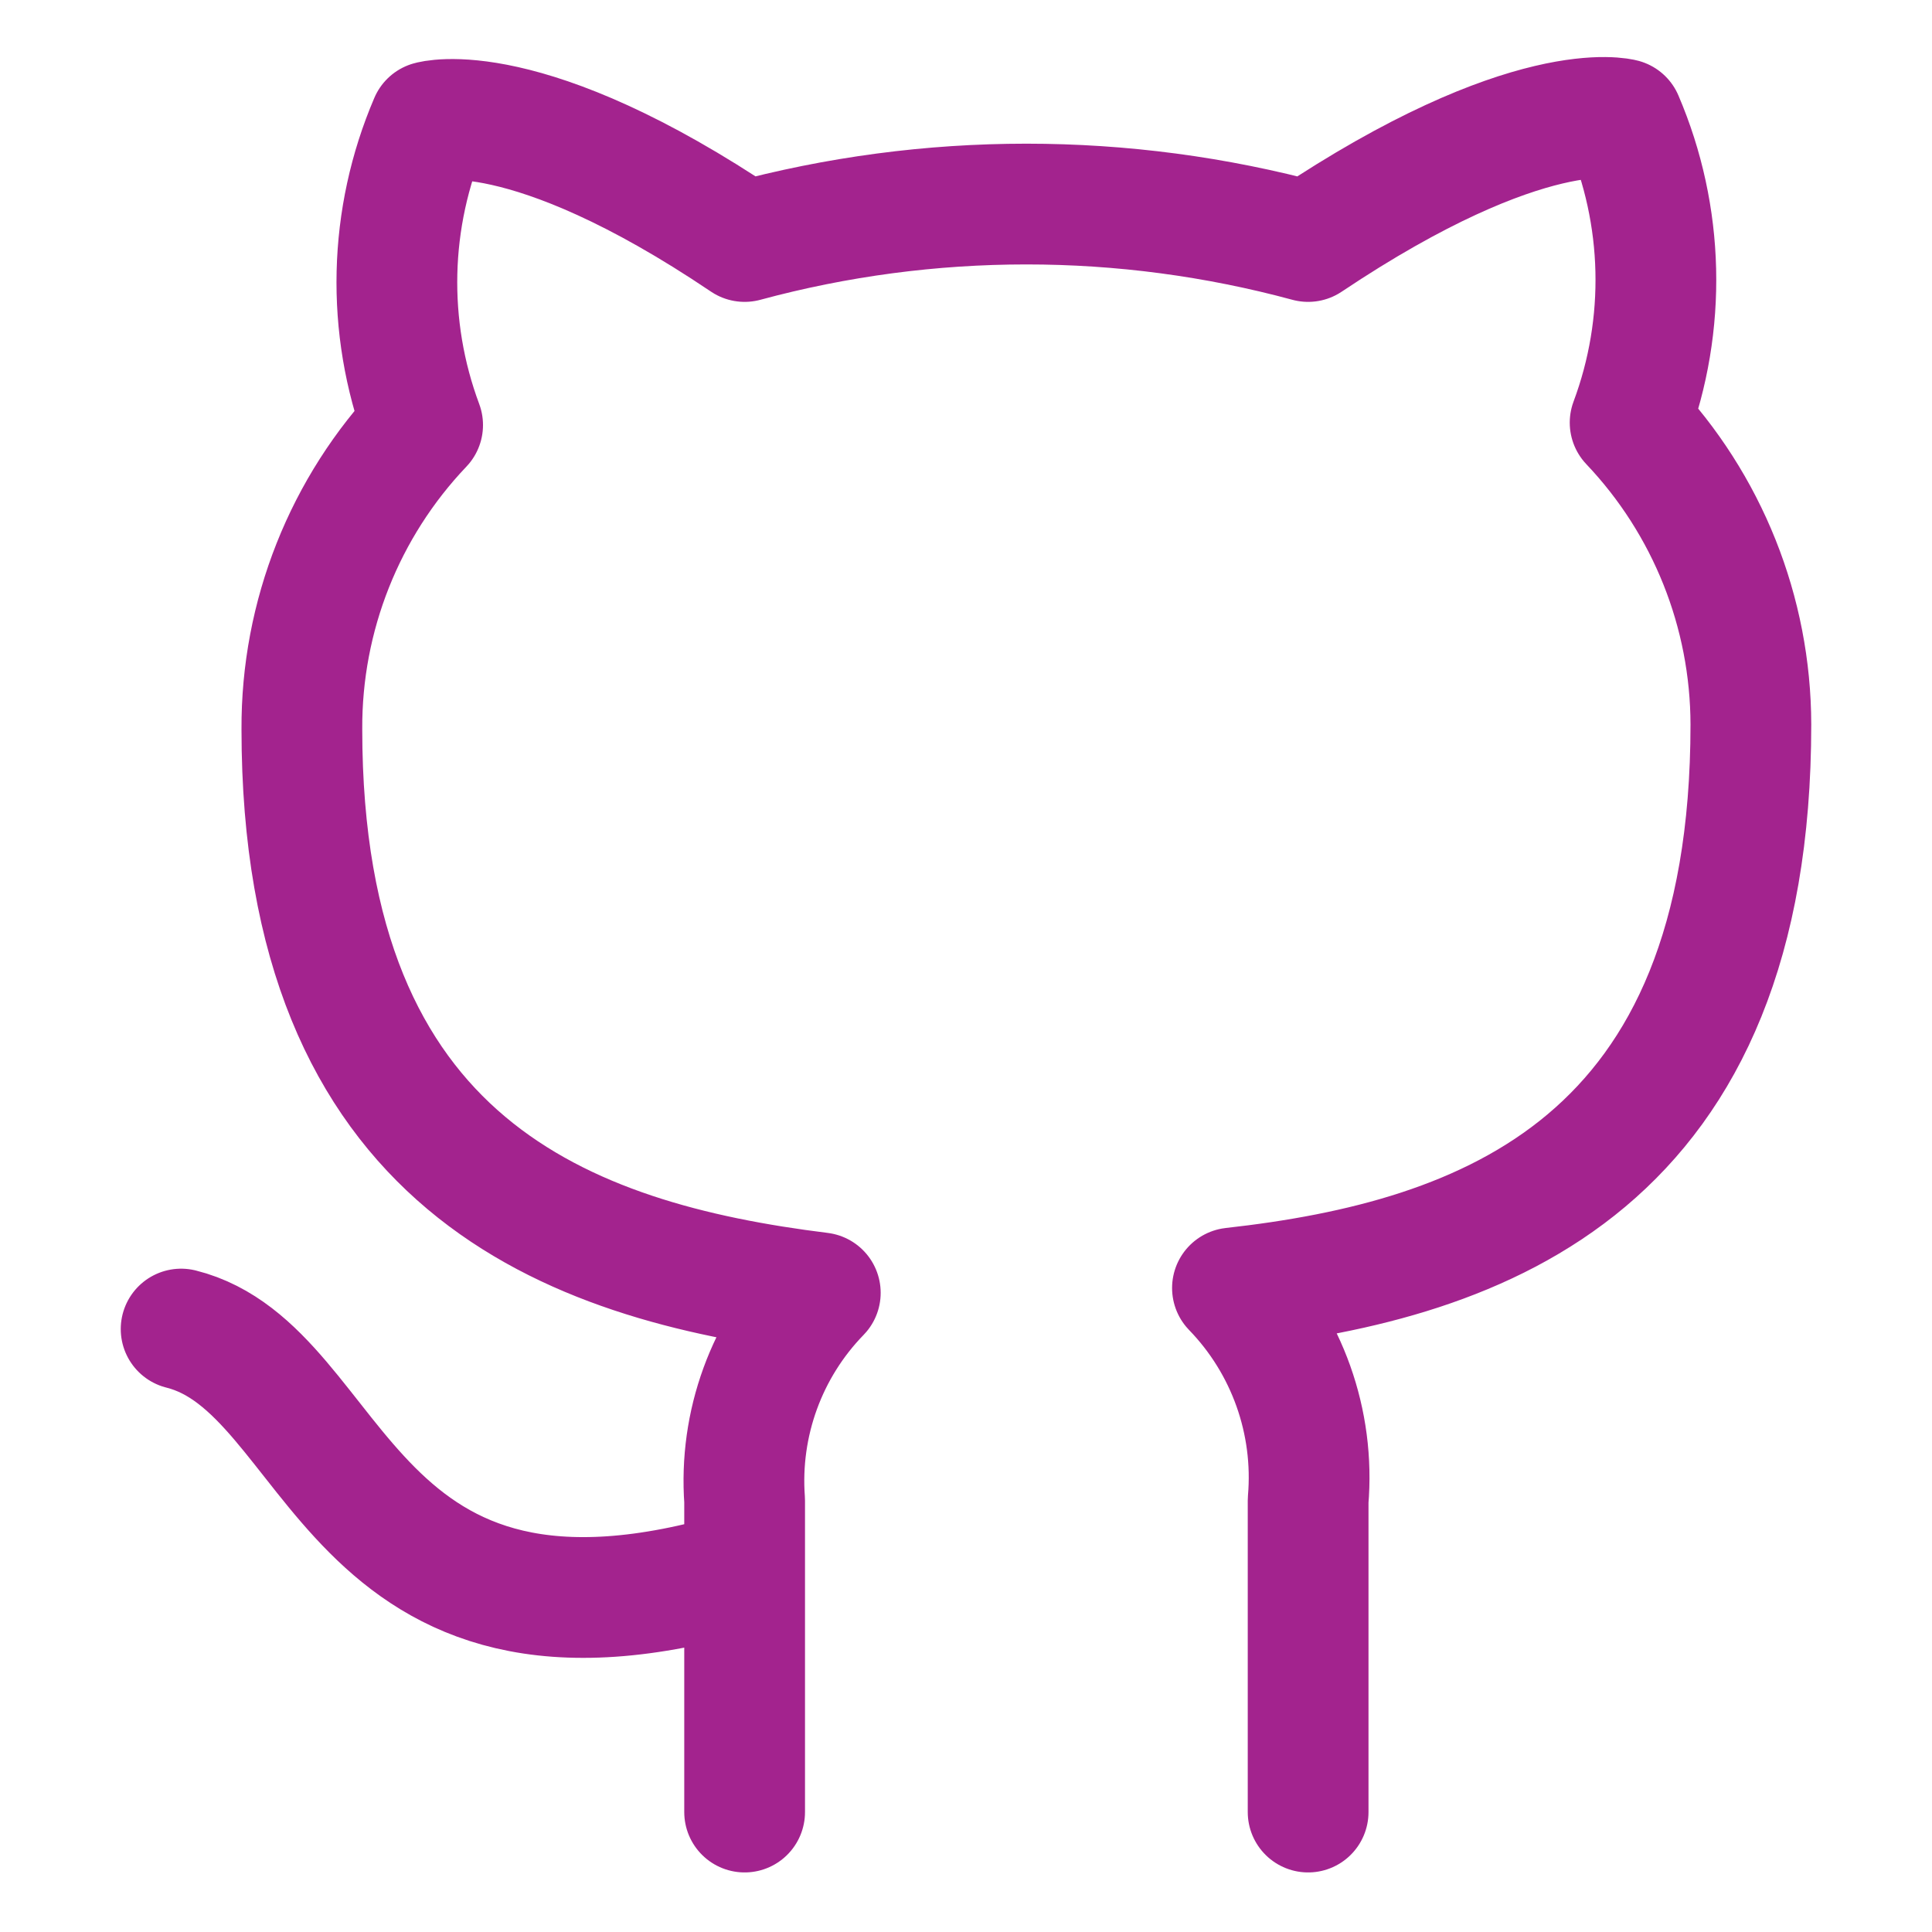
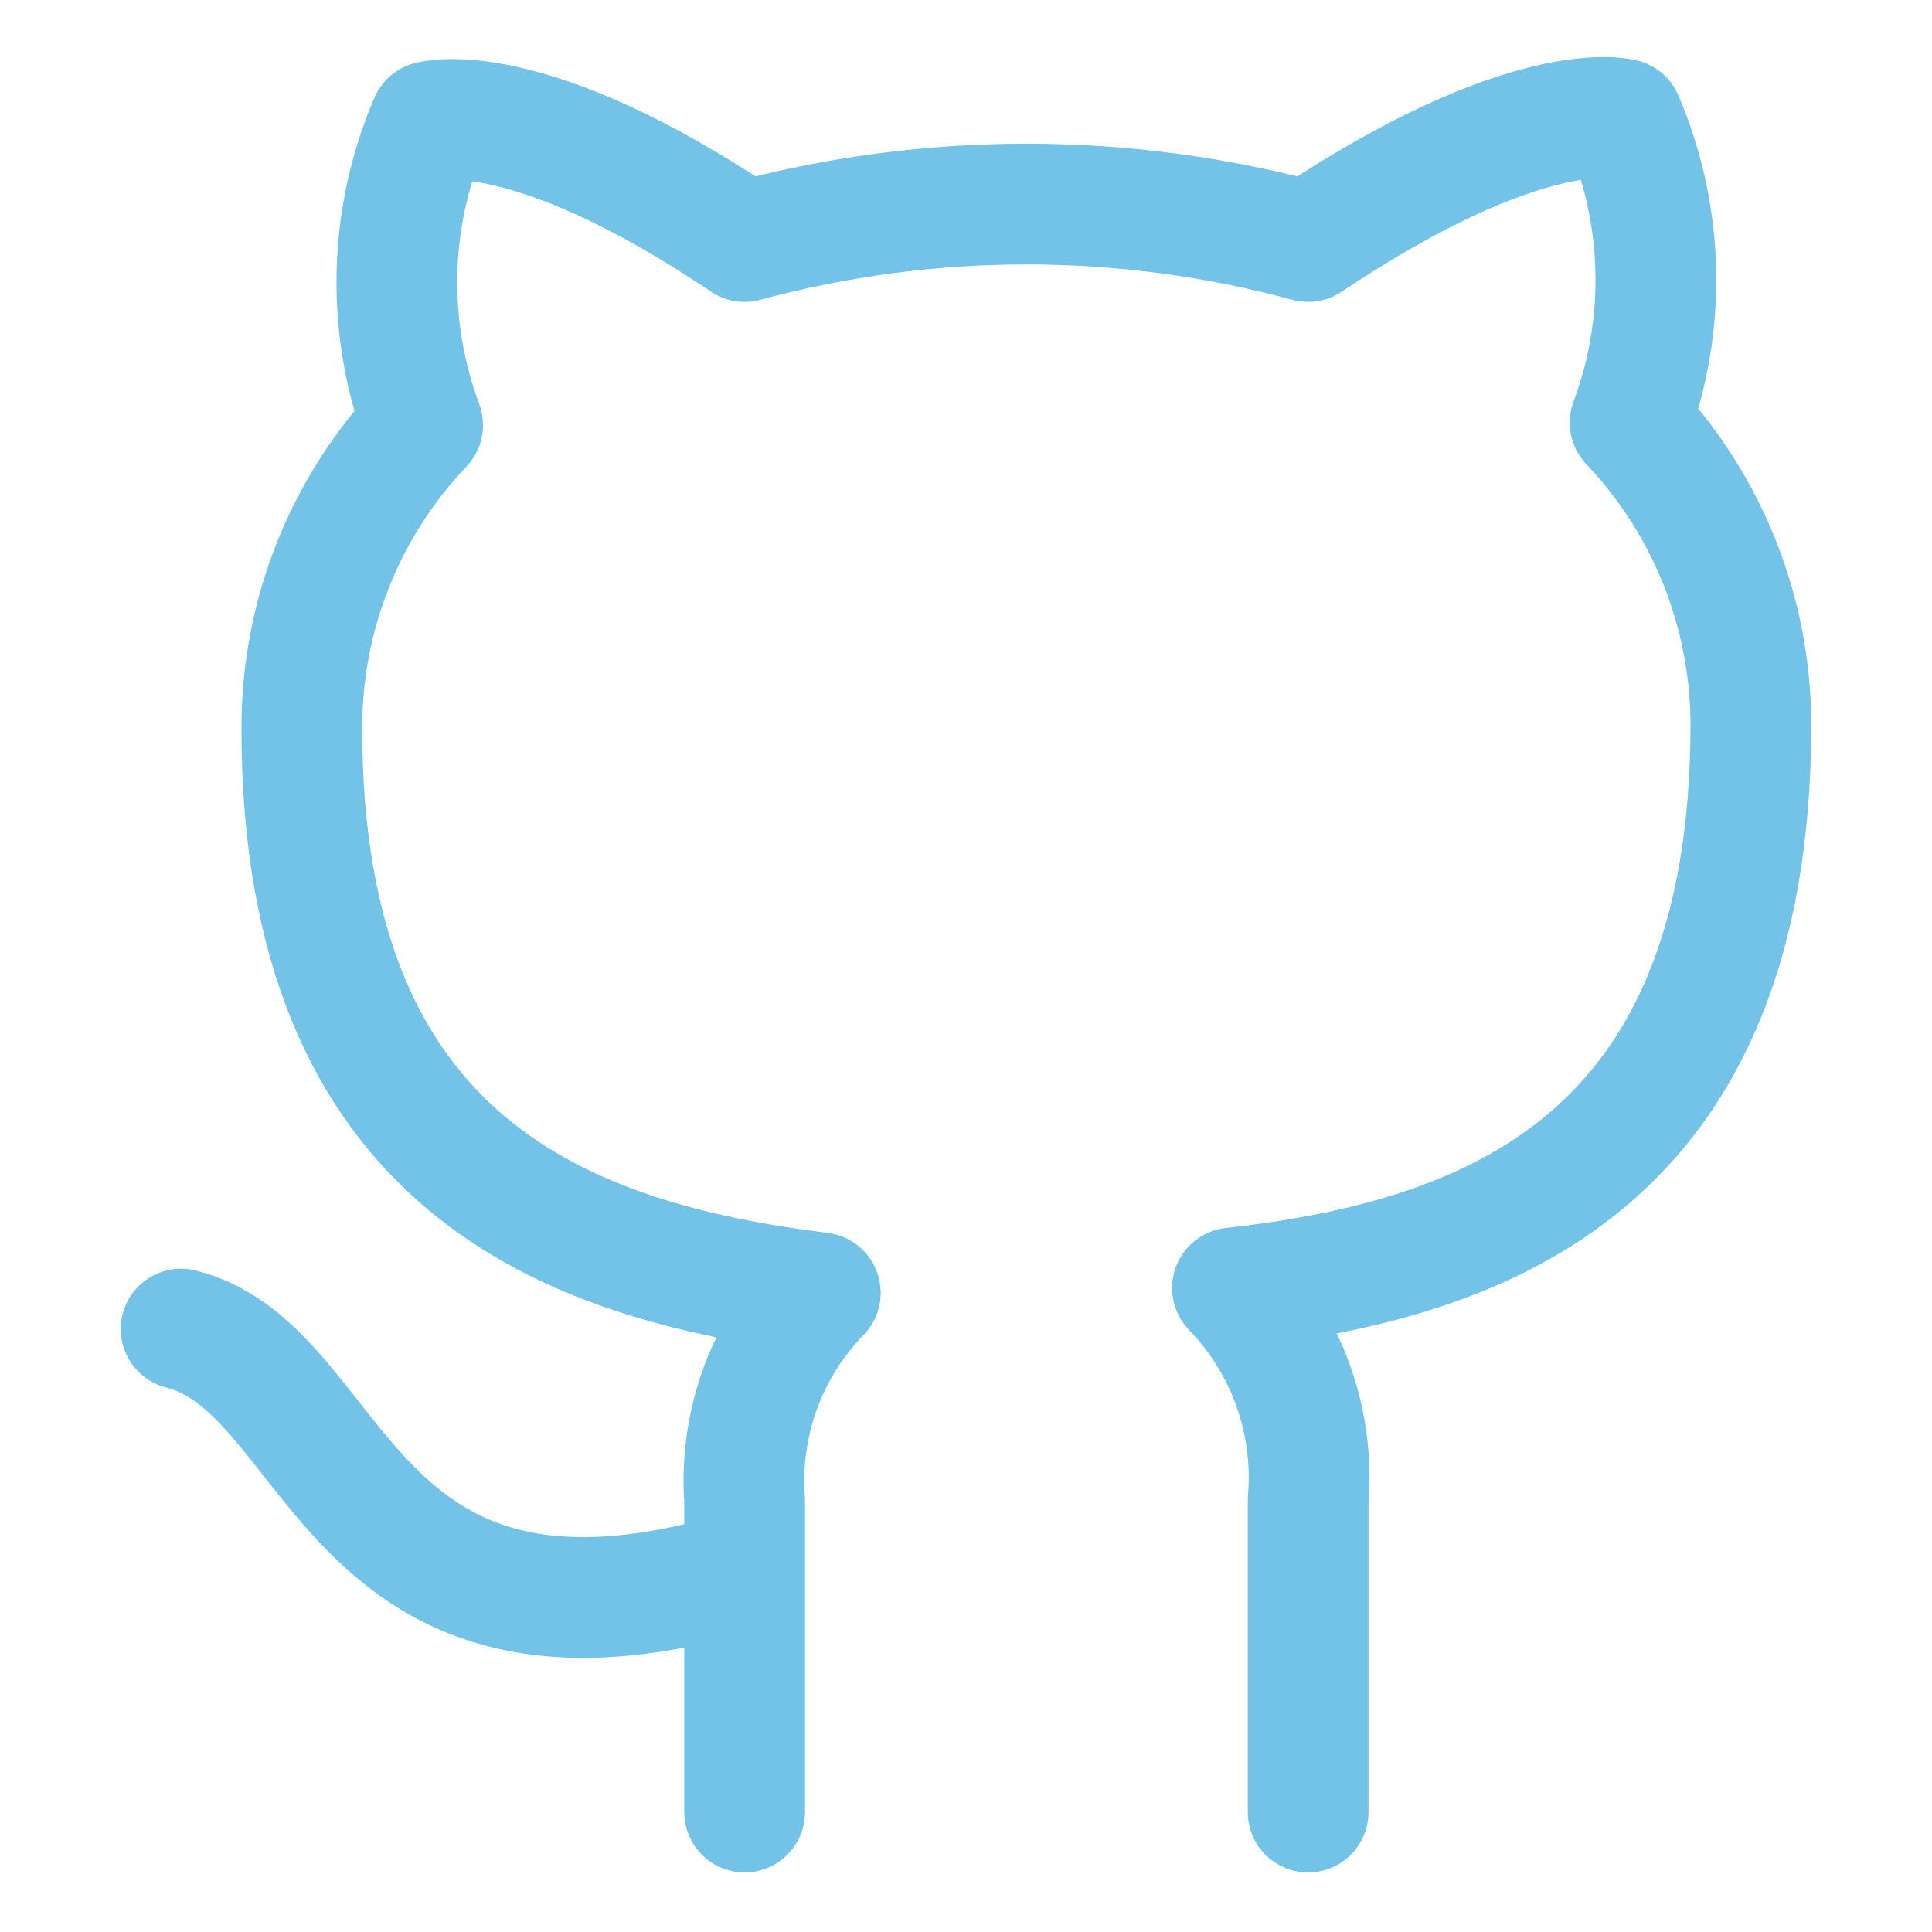
<svg xmlns="http://www.w3.org/2000/svg" id="Layer_1" data-name="Layer 1" viewBox="0 0 24 24" width="16px" height="16px">
  <defs>
-     <style>.cls-1{fill:none;stroke:#A3238E;stroke-linecap:round;stroke-linejoin:round;stroke-width:1.5px;}</style>
+     <style>.cls-1{fill:none;stroke:#72C3E7;stroke-linecap:round;stroke-linejoin:round;stroke-width:1.5px;}</style>
  </defs>
  <path class="cls-1" d="M9.25,19.51c-5,1.5-5-2.5-7-3m14,6V18.64A3.38,3.38,0,0,0,15.31,16c3.14-.35,6.44-1.54,6.44-7a5.46,5.46,0,0,0-1.5-3.75,5.07,5.07,0,0,0-.09-3.77S19,1.16,16.25,3a13.4,13.4,0,0,0-7,0C6.52,1.16,5.34,1.51,5.34,1.51a5.07,5.07,0,0,0-.09,3.77,5.44,5.44,0,0,0-1.5,3.78c0,5.42,3.3,6.61,6.44,7a3.35,3.35,0,0,0-.94,2.58v3.87" />
</svg>
